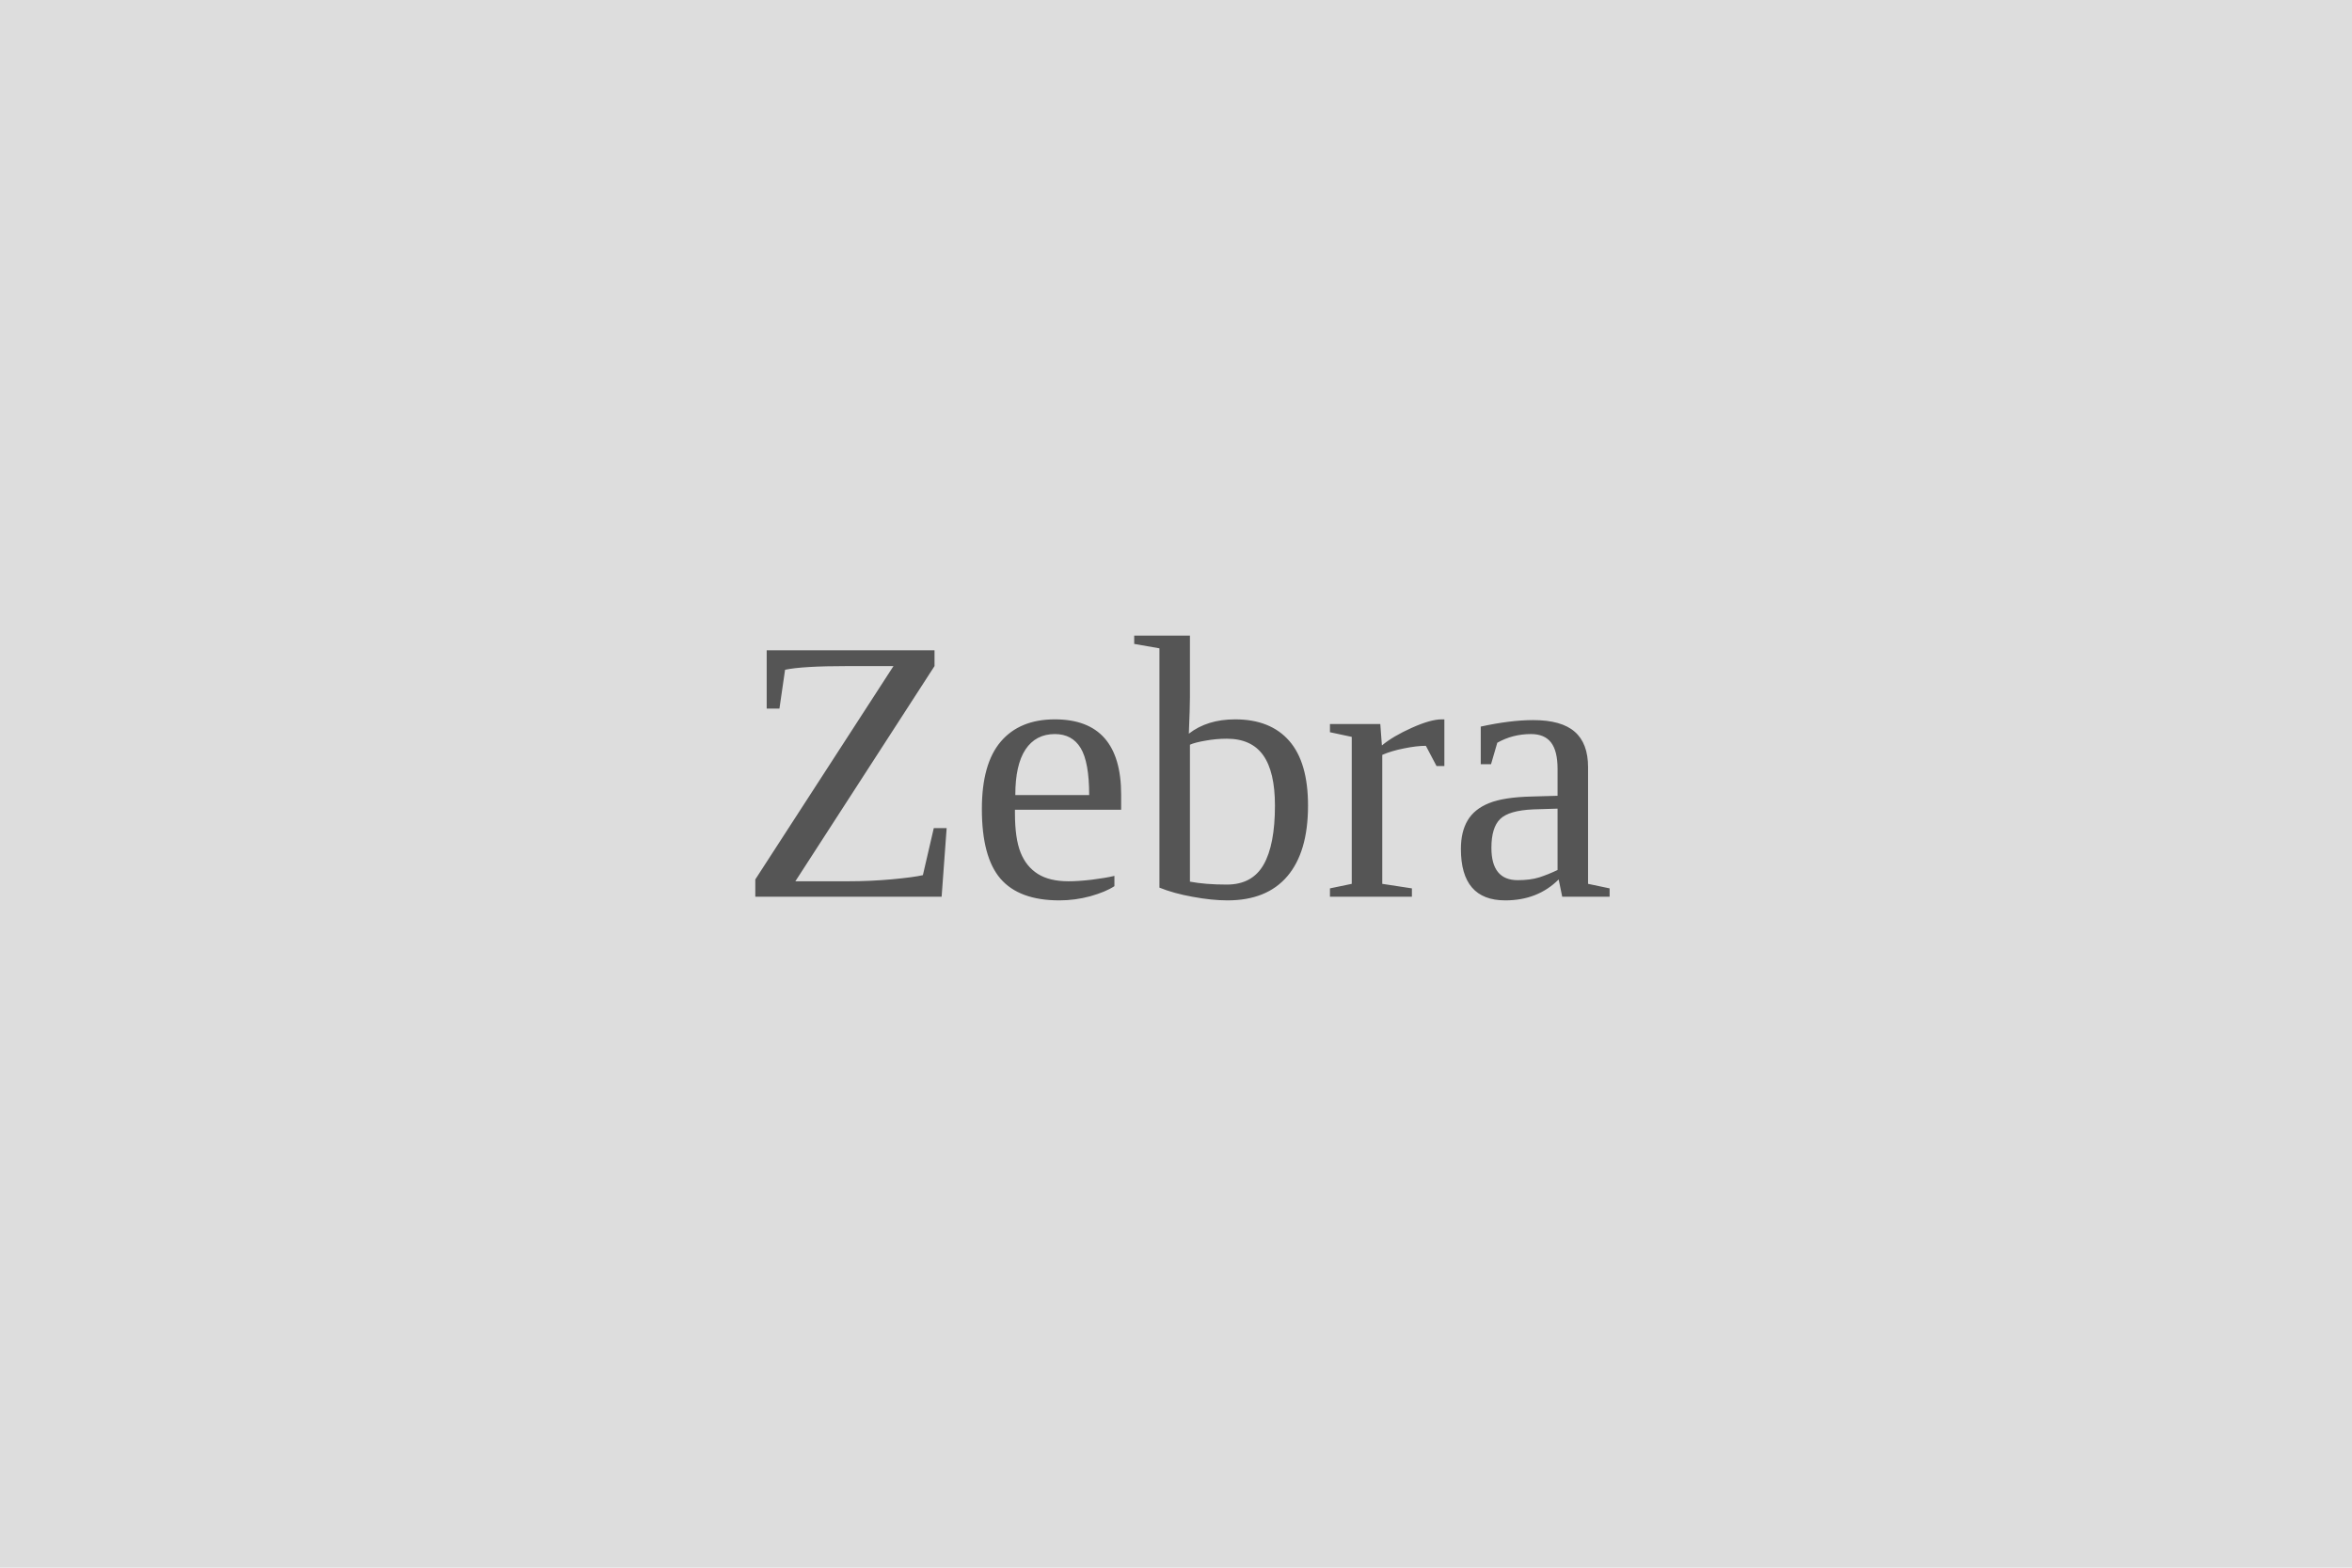
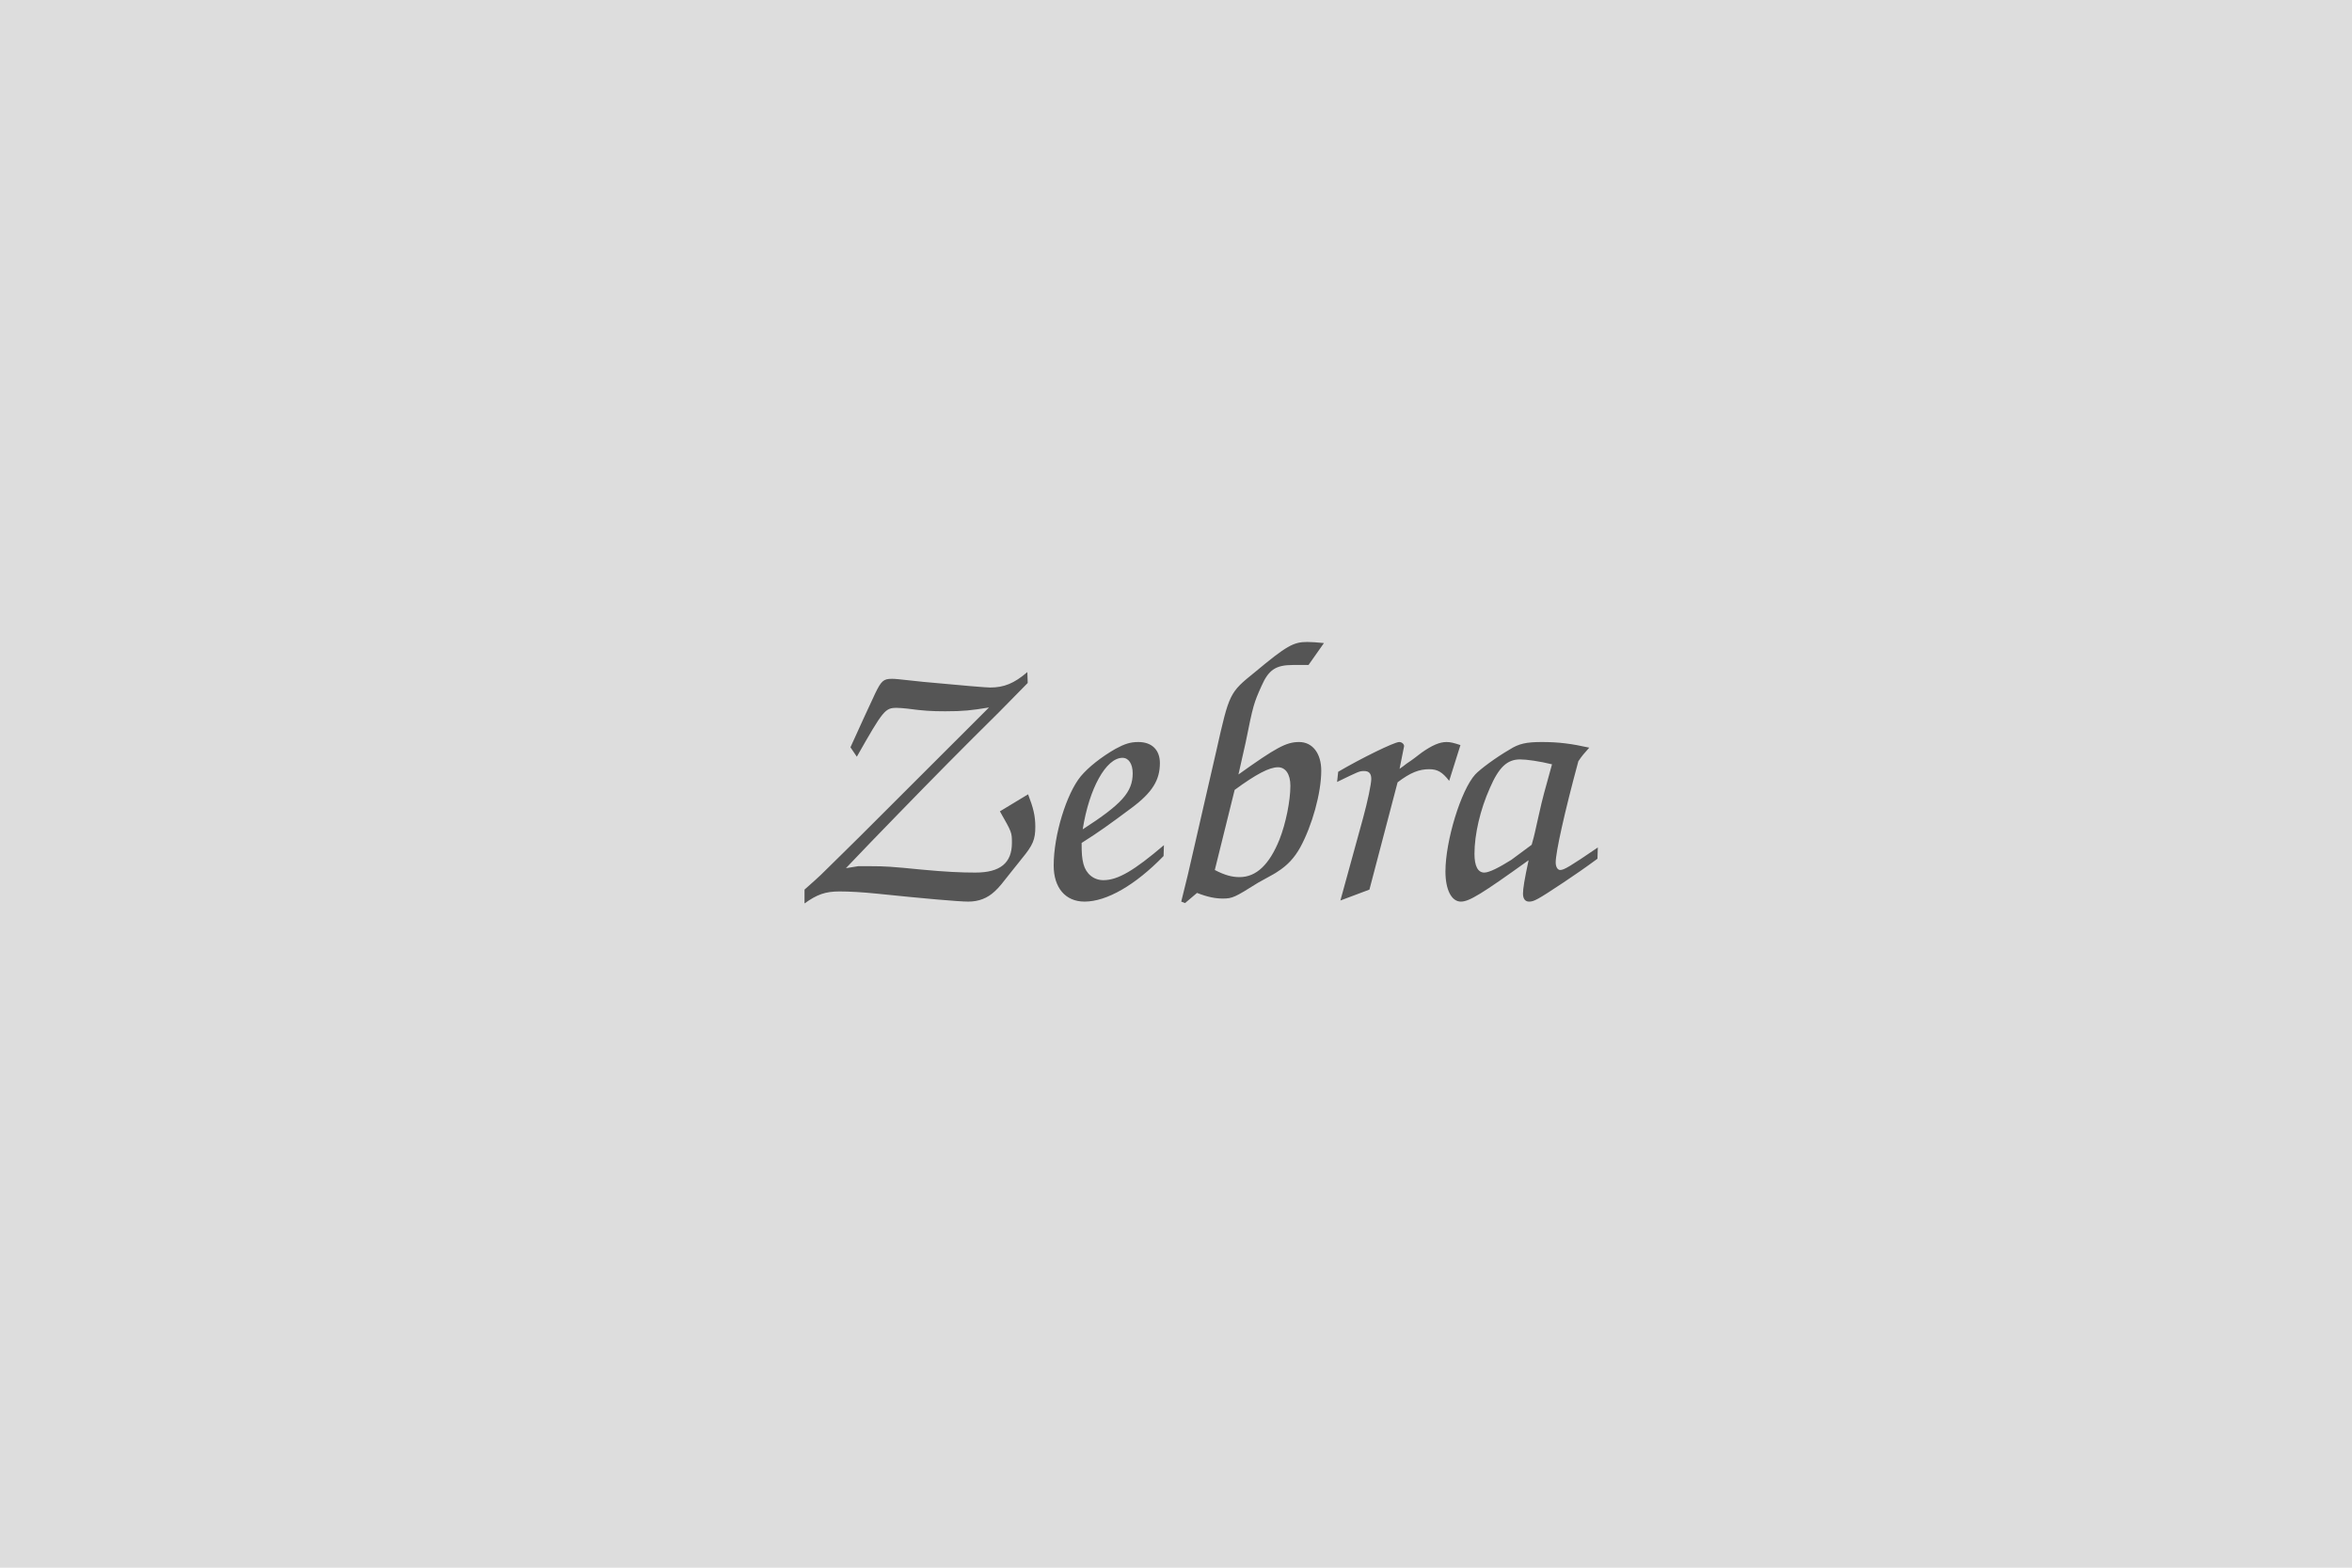
<svg xmlns="http://www.w3.org/2000/svg" width="300" height="200" viewBox="0 0 300 200">
  <rect width="100%" height="100%" fill="#ddd" />
-   <text x="50%" y="50%" text-anchor="middle" fill="#555" font-size="48" dy=".3em">Zebra</text>
+   <text font-family="Comic Sans MS, Comic Sans, cursive" x="50%" y="50%" text-anchor="middle" fill="#555" font-size="48" dy=".3em">Zebra</text>
</svg>
